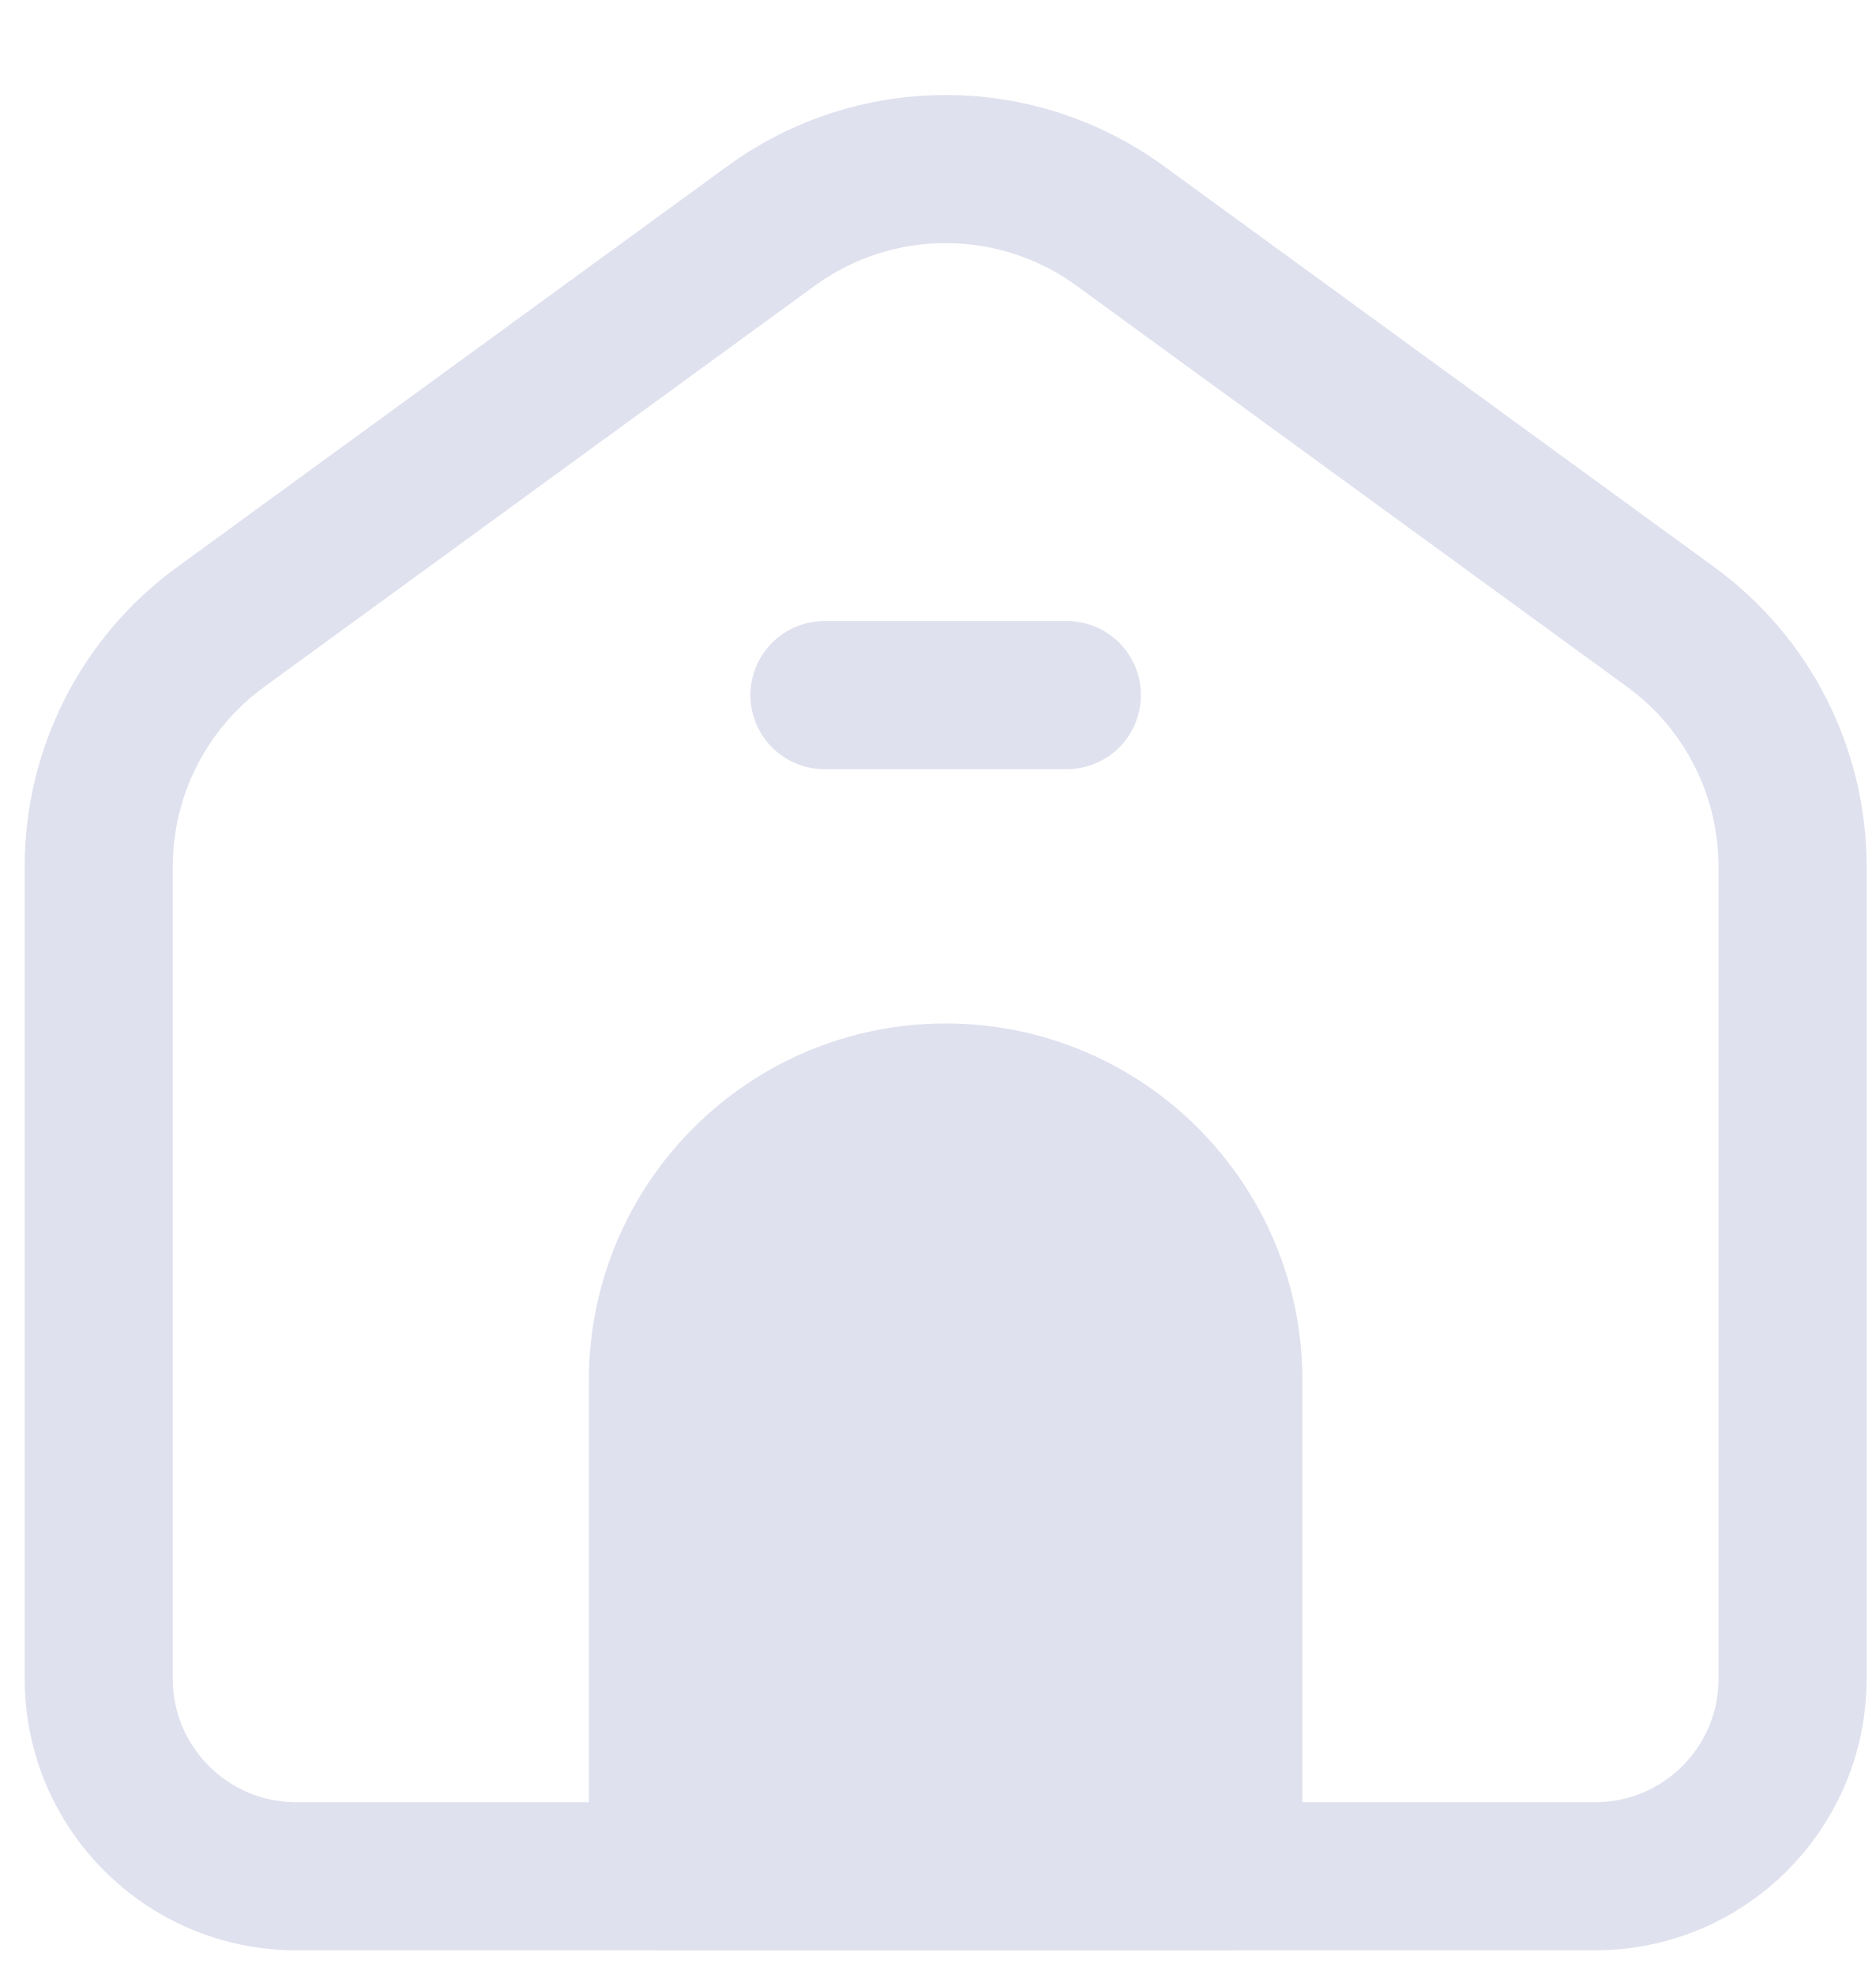
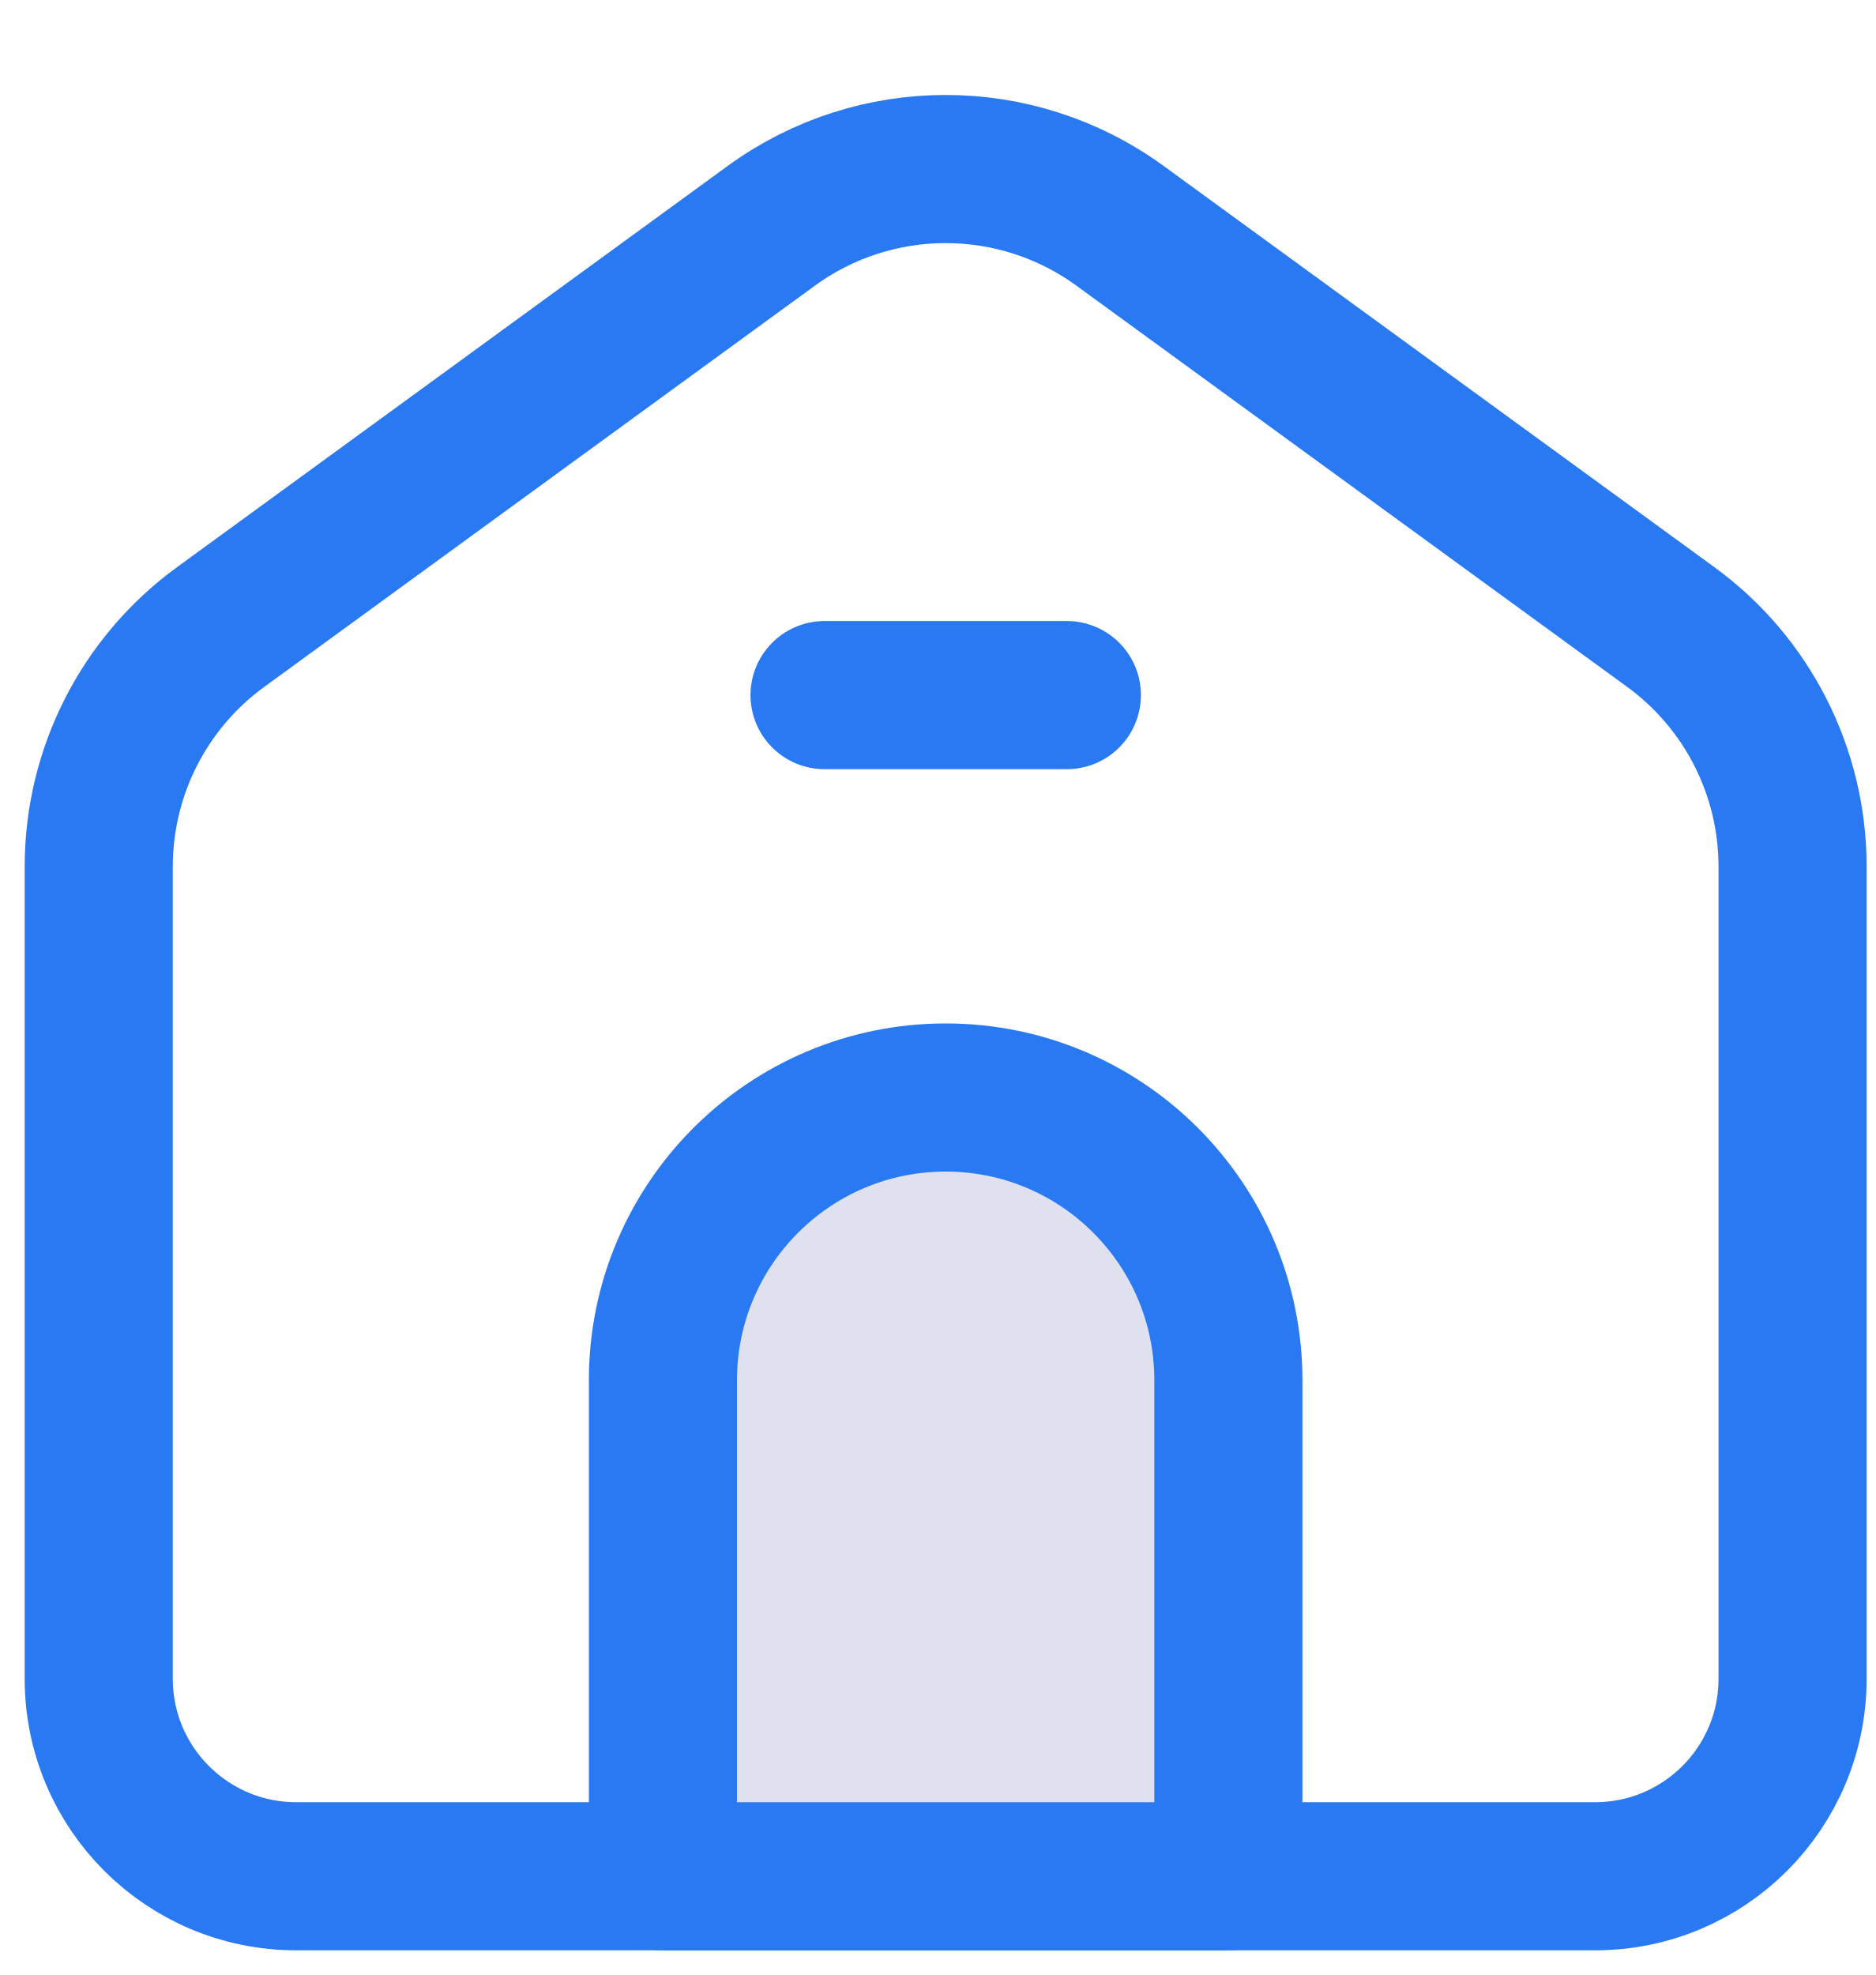
<svg xmlns="http://www.w3.org/2000/svg" width="19" height="20" viewBox="0 0 19 20" fill="none">
-   <path d="M1 8.775C1 7.816 1.458 6.915 2.234 6.35L7.811 2.287C8.864 1.52 10.291 1.52 11.344 2.287L16.922 6.35C17.697 6.915 18.155 7.816 18.155 8.775V17C18.155 18.105 17.26 19 16.155 19H3C1.895 19 1 18.105 1 17V8.775Z" stroke="#E0E1EF" stroke-width="1.5" stroke-linejoin="round" />
-   <path d="M6.714 13.978C6.714 12.396 7.996 11.114 9.578 11.114V11.114C11.159 11.114 12.441 12.396 12.441 13.978V19H6.714V13.978Z" fill="#E0E1EF" stroke="#E0E1EF" stroke-width="1.5" stroke-linejoin="round" />
-   <path d="M8.35 7.039H10.805" stroke="#E0E1EF" stroke-width="1.5" stroke-linecap="round" stroke-linejoin="round" />
+   <path d="M1 8.775C1 7.816 1.458 6.915 2.234 6.35L7.811 2.287C8.864 1.52 10.291 1.52 11.344 2.287L16.922 6.35C17.697 6.915 18.155 7.816 18.155 8.775V17C18.155 18.105 17.26 19 16.155 19H3C1.895 19 1 18.105 1 17V8.775Z" stroke="#2979F2" stroke-width="1.5" stroke-linejoin="round" />
+   <path d="M6.714 13.978C6.714 12.396 7.996 11.114 9.578 11.114C11.159 11.114 12.441 12.396 12.441 13.978V19H6.714V13.978Z" fill="#E0E1EF" stroke="#2979F2" stroke-width="1.5" stroke-linejoin="round" />
+   <path d="M8.351 7.039H10.805" stroke="#2979F2" stroke-width="1.5" stroke-linecap="round" stroke-linejoin="round" />
</svg>
